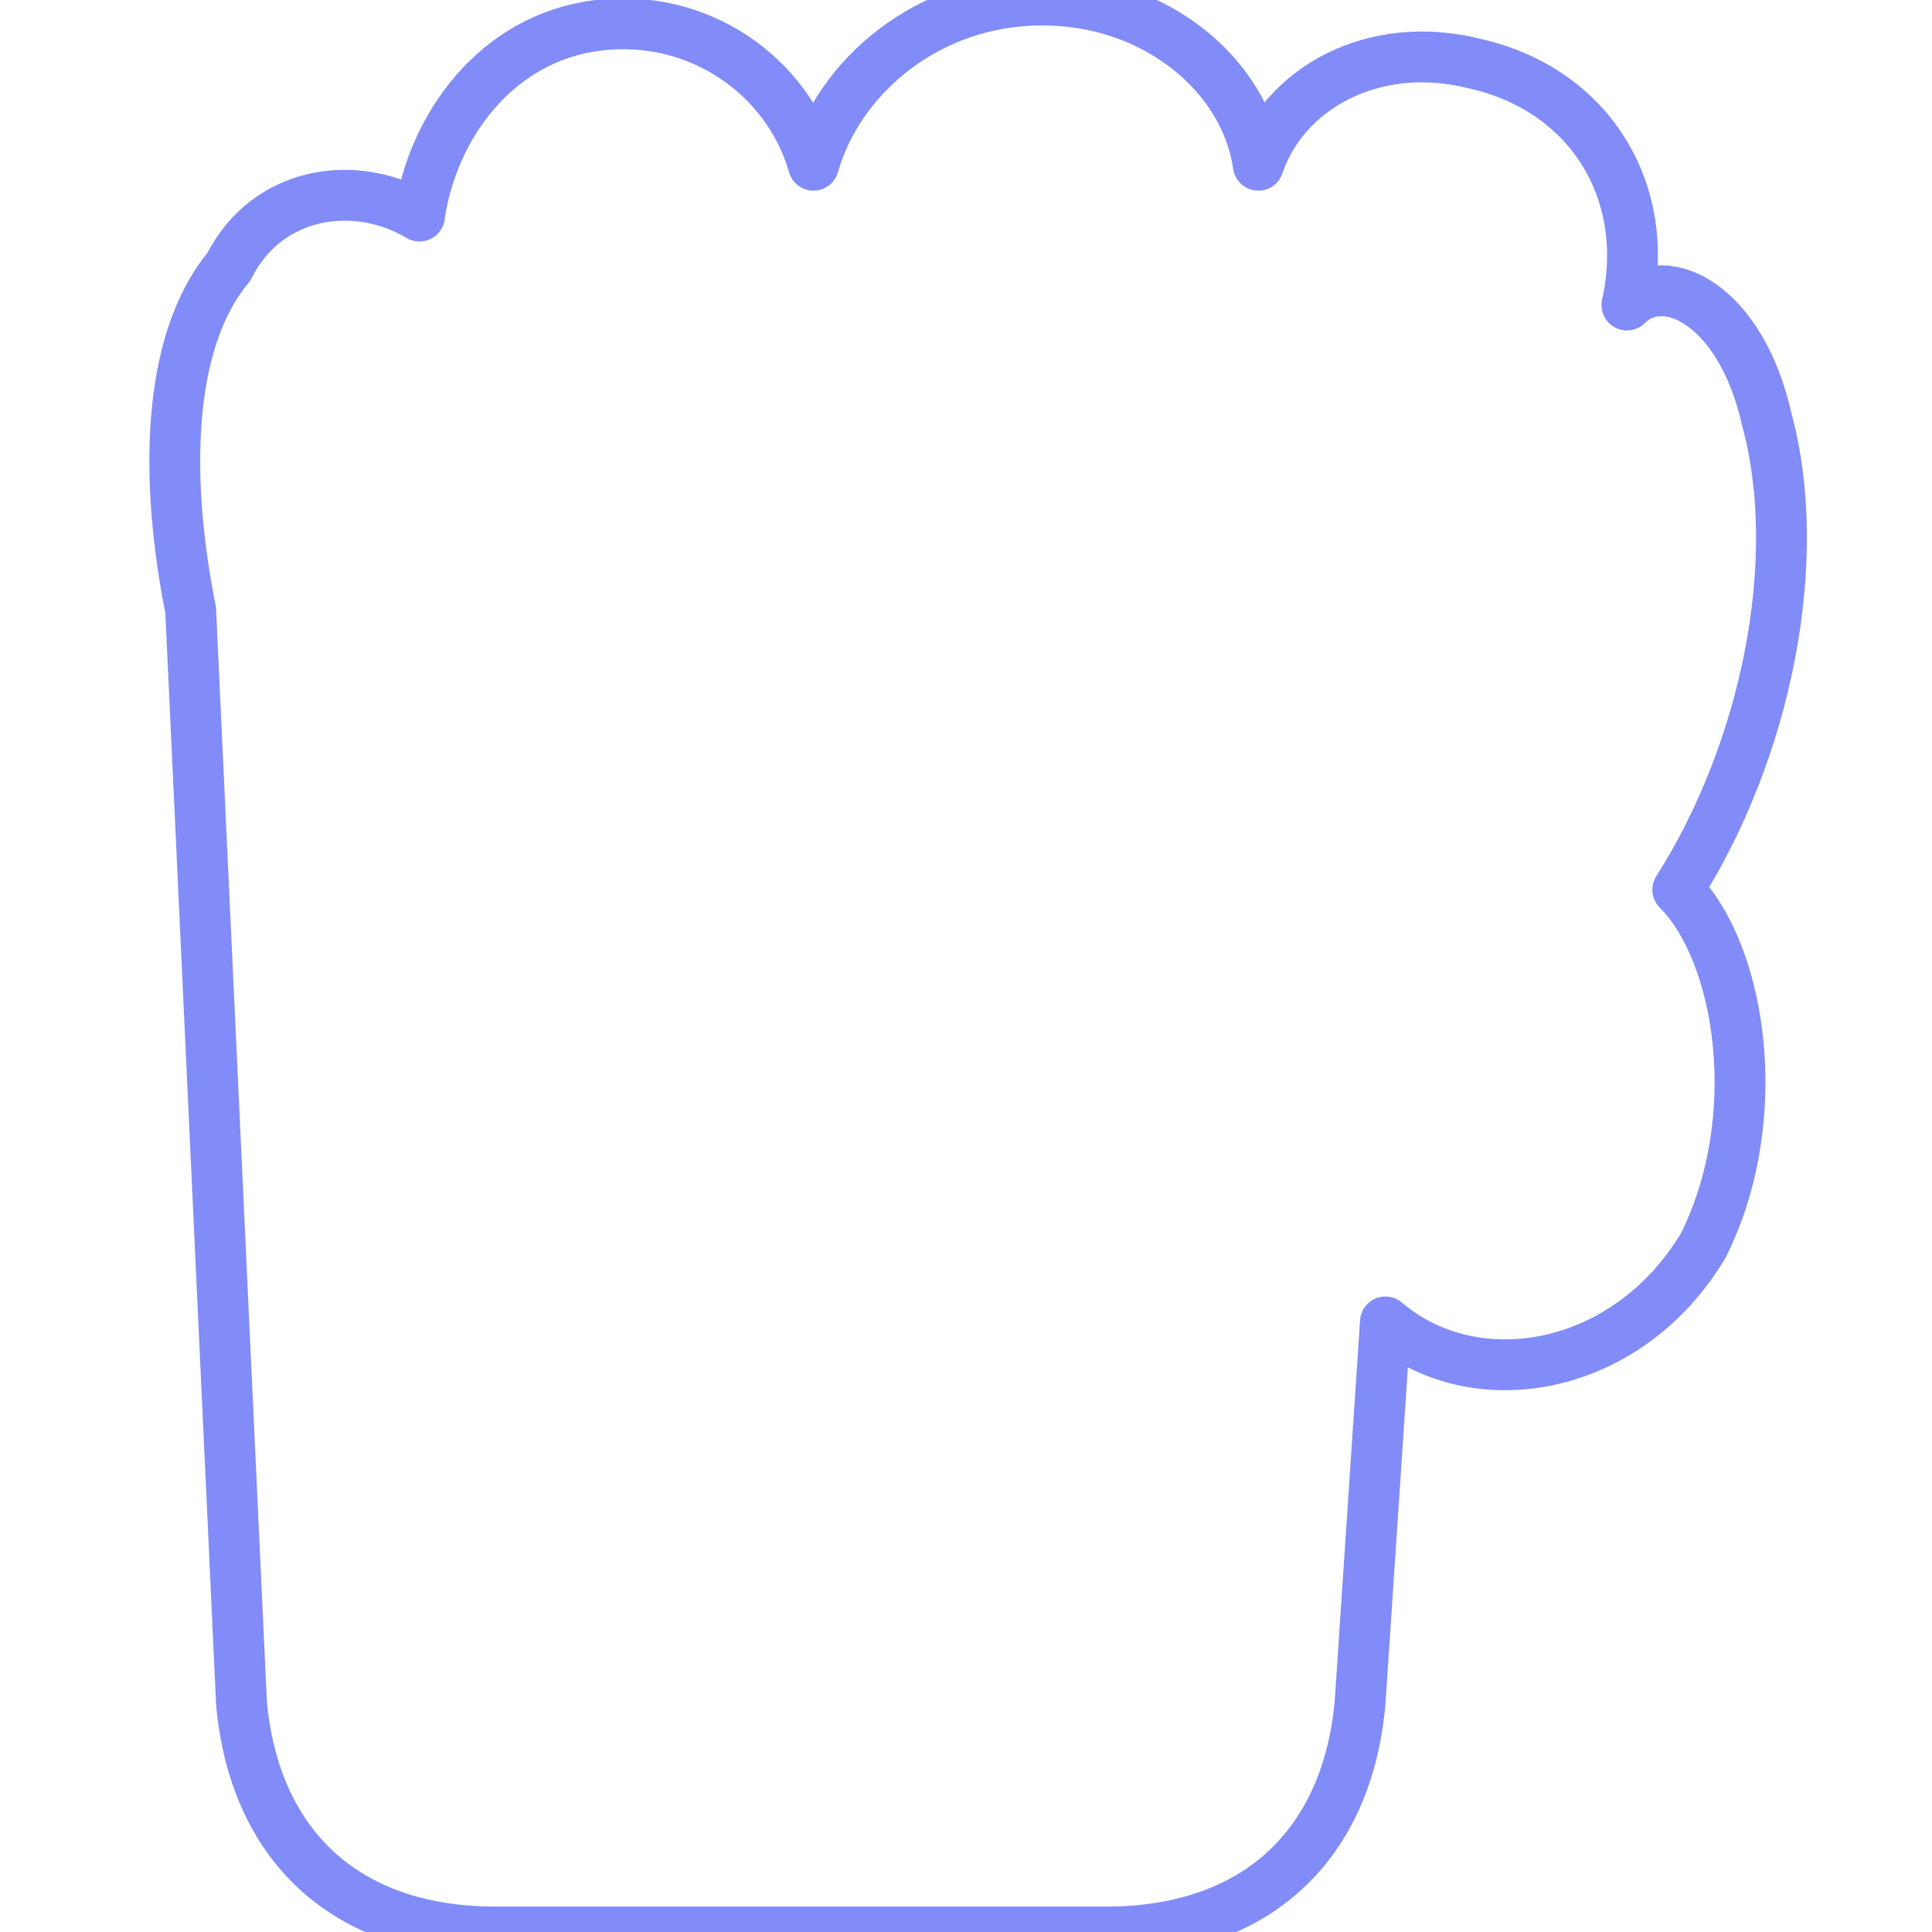
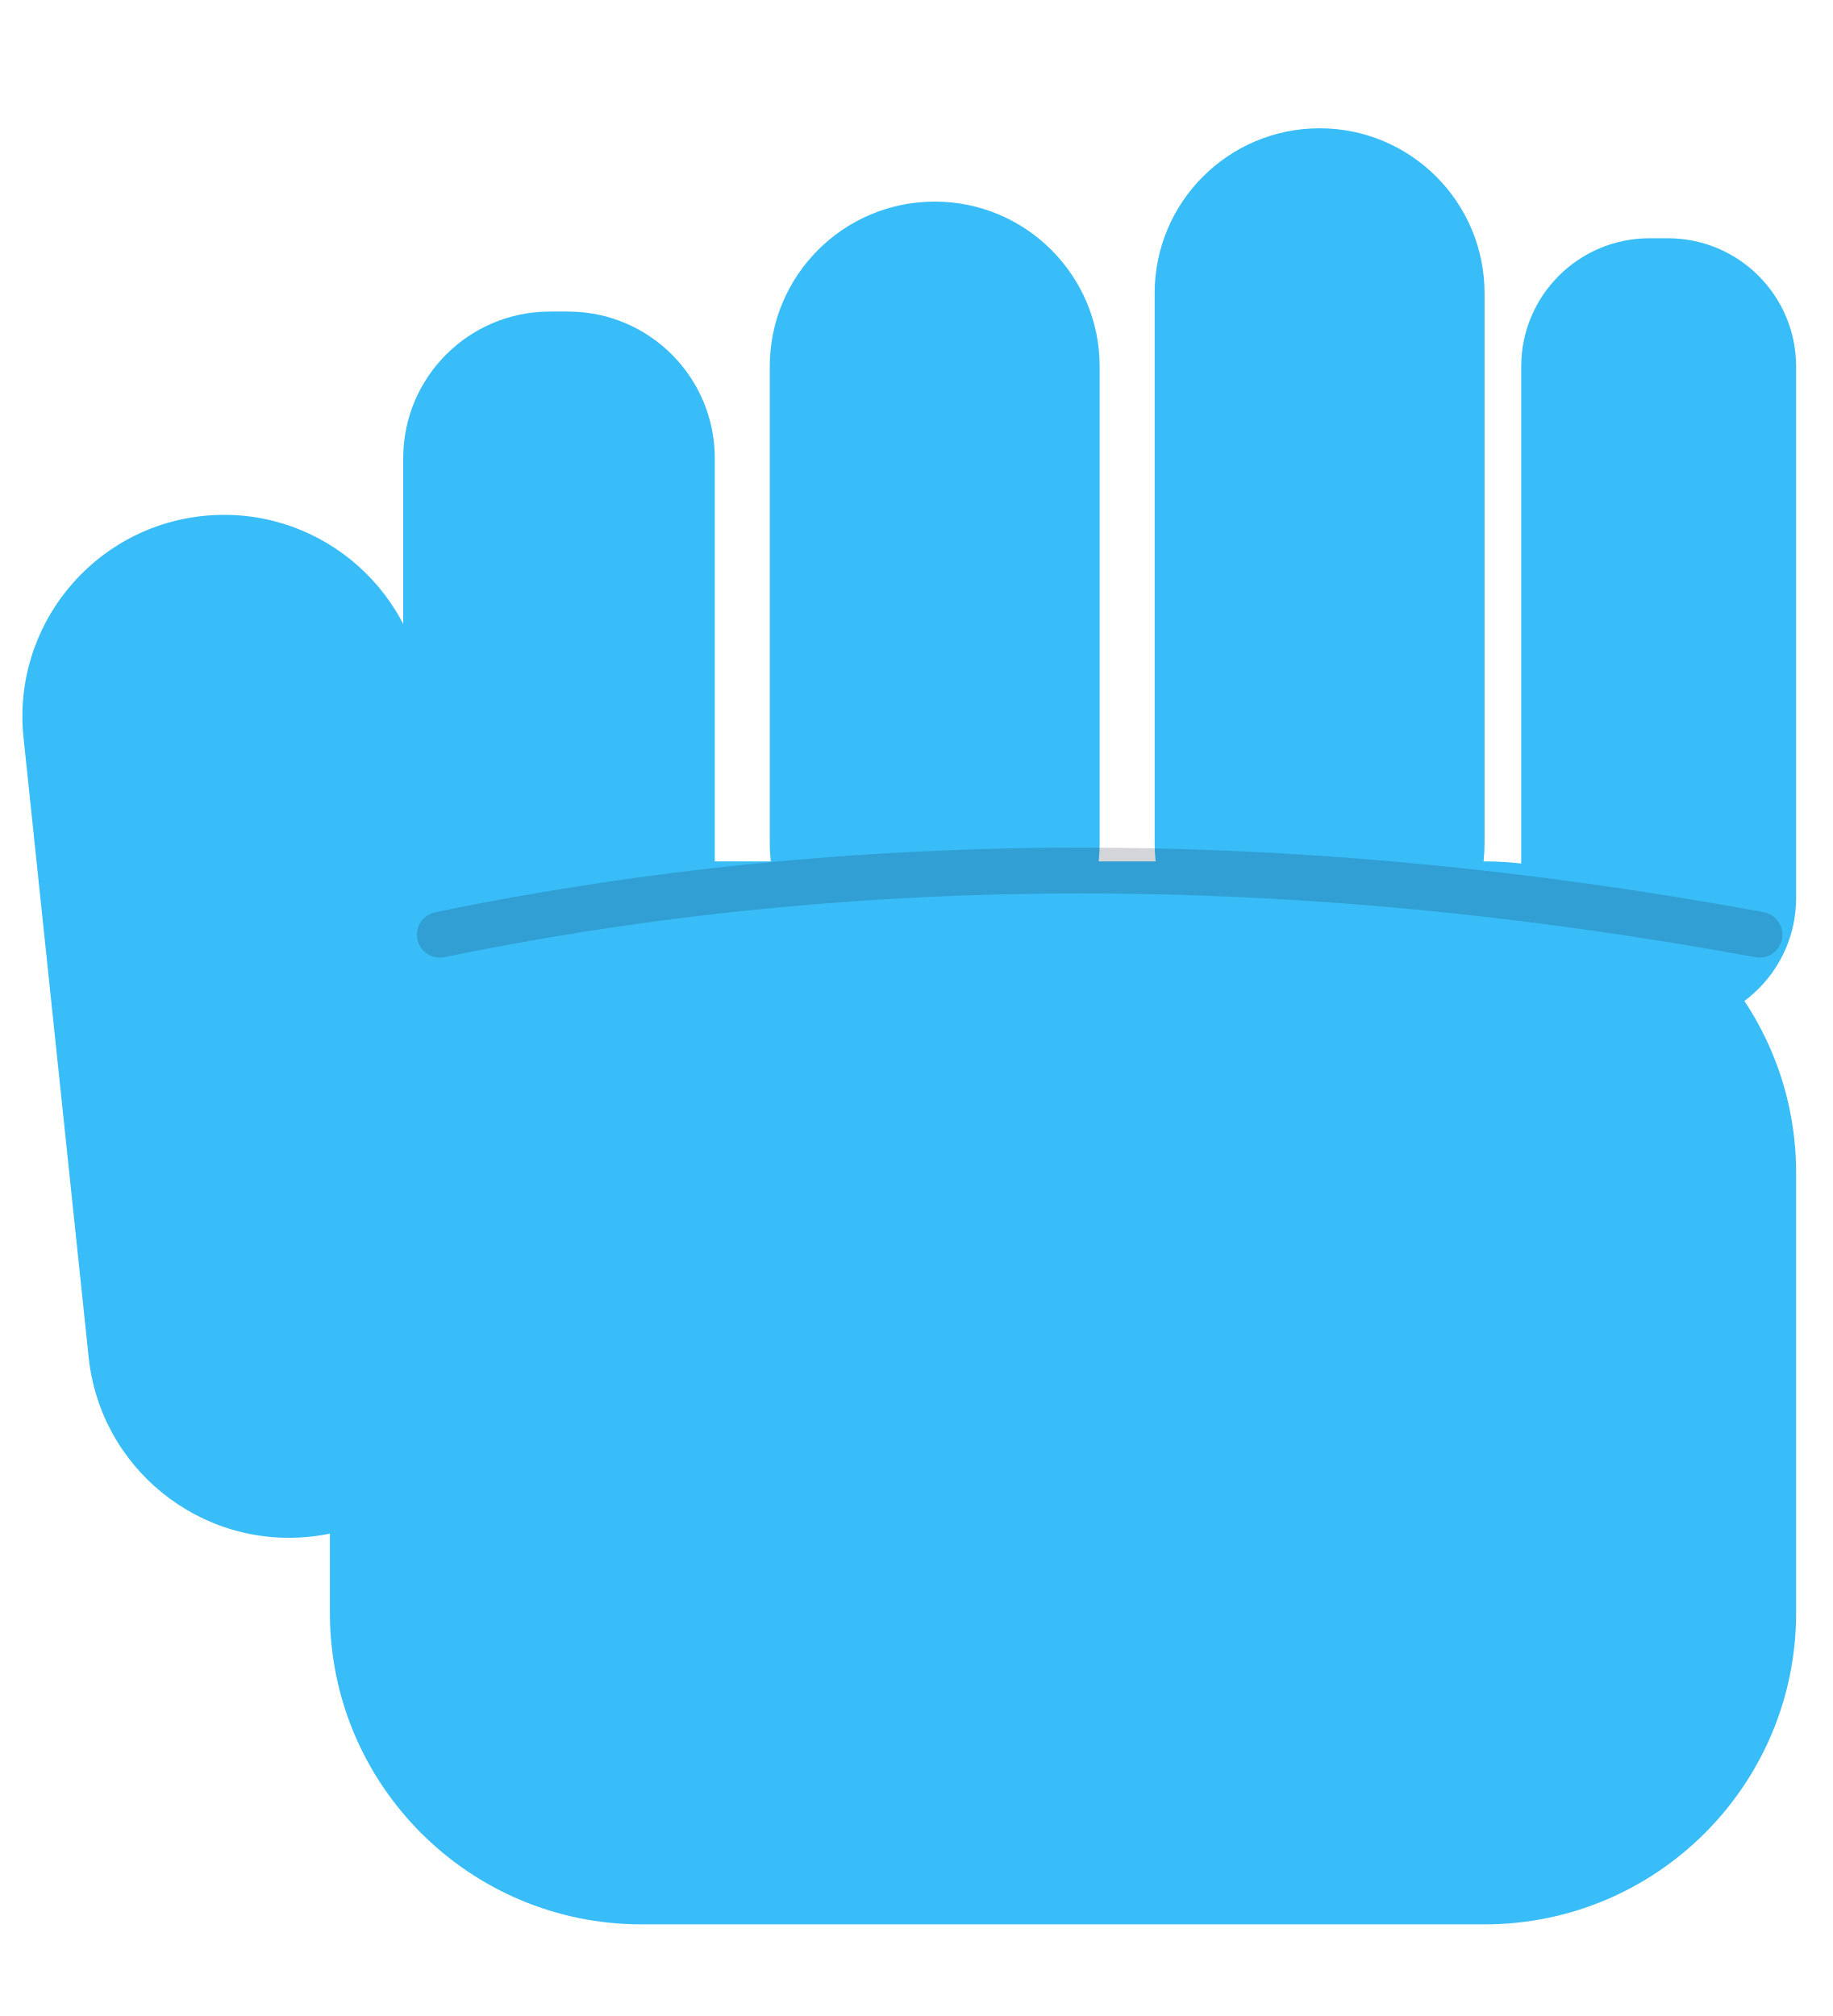
- <svg xmlns="http://www.w3.org/2000/svg" viewBox="136 132 126 152" width="32" height="32" fill="none" stroke="#818cf8" stroke-width="4" stroke-linecap="round" stroke-linejoin="round">
-   <path d="M 138,180 C 136,170 136,159 141,153 C 144,147 151,146 156,149 C 157,142 162,135 170,134 C 178,133 185,138 187,145 C 189,138 196,132 205,132 C 214,132 221,138 222,145 C 224,139 231,135 239,137 C 248,139 253,147 251,156 C 254,153 260,156 262,165 C 265,176 262,191 255,202 C 260,207 262,220 257,230 C 251,240 239,242 232,236 L 230,266 C 229,277 222,284 210,284 L 162,284 C 150,284 143,277 142,266 Z" />
+ <svg xmlns="http://www.w3.org/2000/svg" viewBox="0 0 100 110">
+   <rect x="3" y="28" width="22" height="56" rx="11" fill="#38bdf8" transform="rotate(-6 14 56)" />
+   <rect x="22" y="17" width="17" height="38" rx="8" fill="#38bdf8" />
+   <rect x="42" y="11" width="18" height="44" rx="9" fill="#38bdf8" />
+   <rect x="63" y="7" width="18" height="48" rx="9" fill="#38bdf8" />
+   <rect x="83" y="13" width="15" height="43" rx="7" fill="#38bdf8" />
+   <rect x="18" y="47" width="80" height="58" rx="17" fill="#38bdf8" />
+   <path d="M 24 51 Q 58 44 96 51" stroke="#0f172a" stroke-width="2.5" fill="none" stroke-linecap="round" opacity="0.18" />
</svg>
